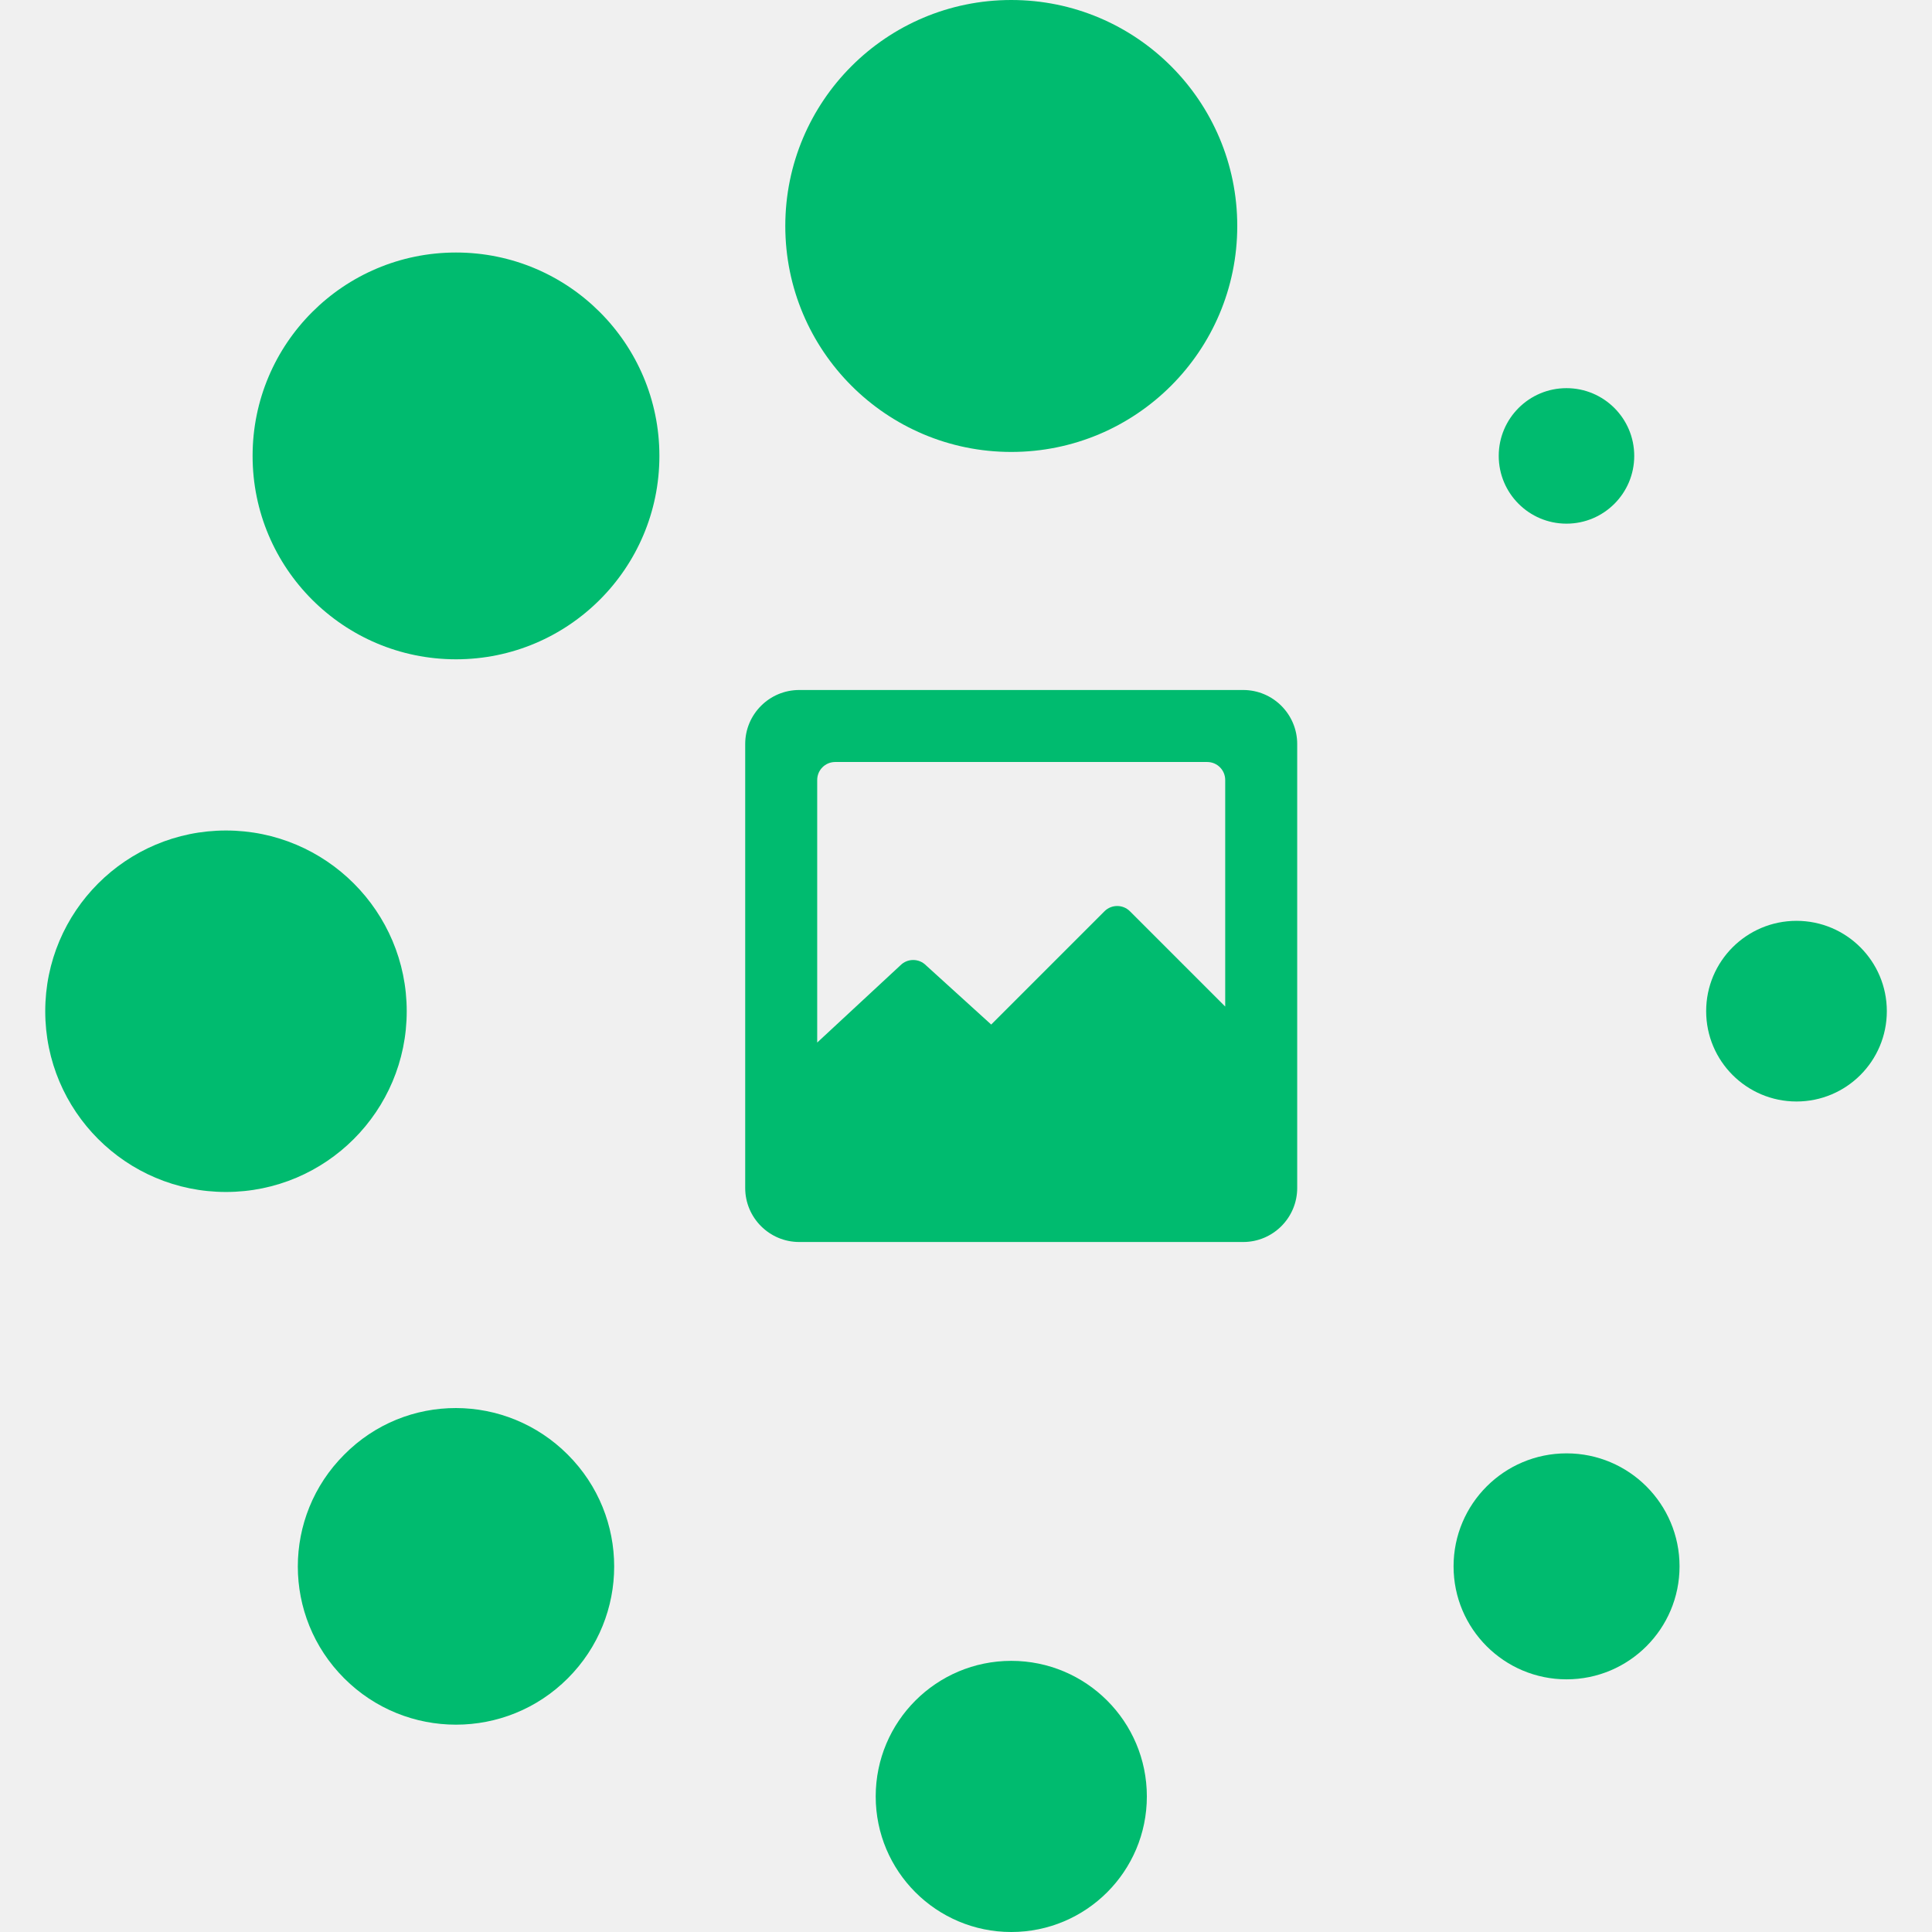
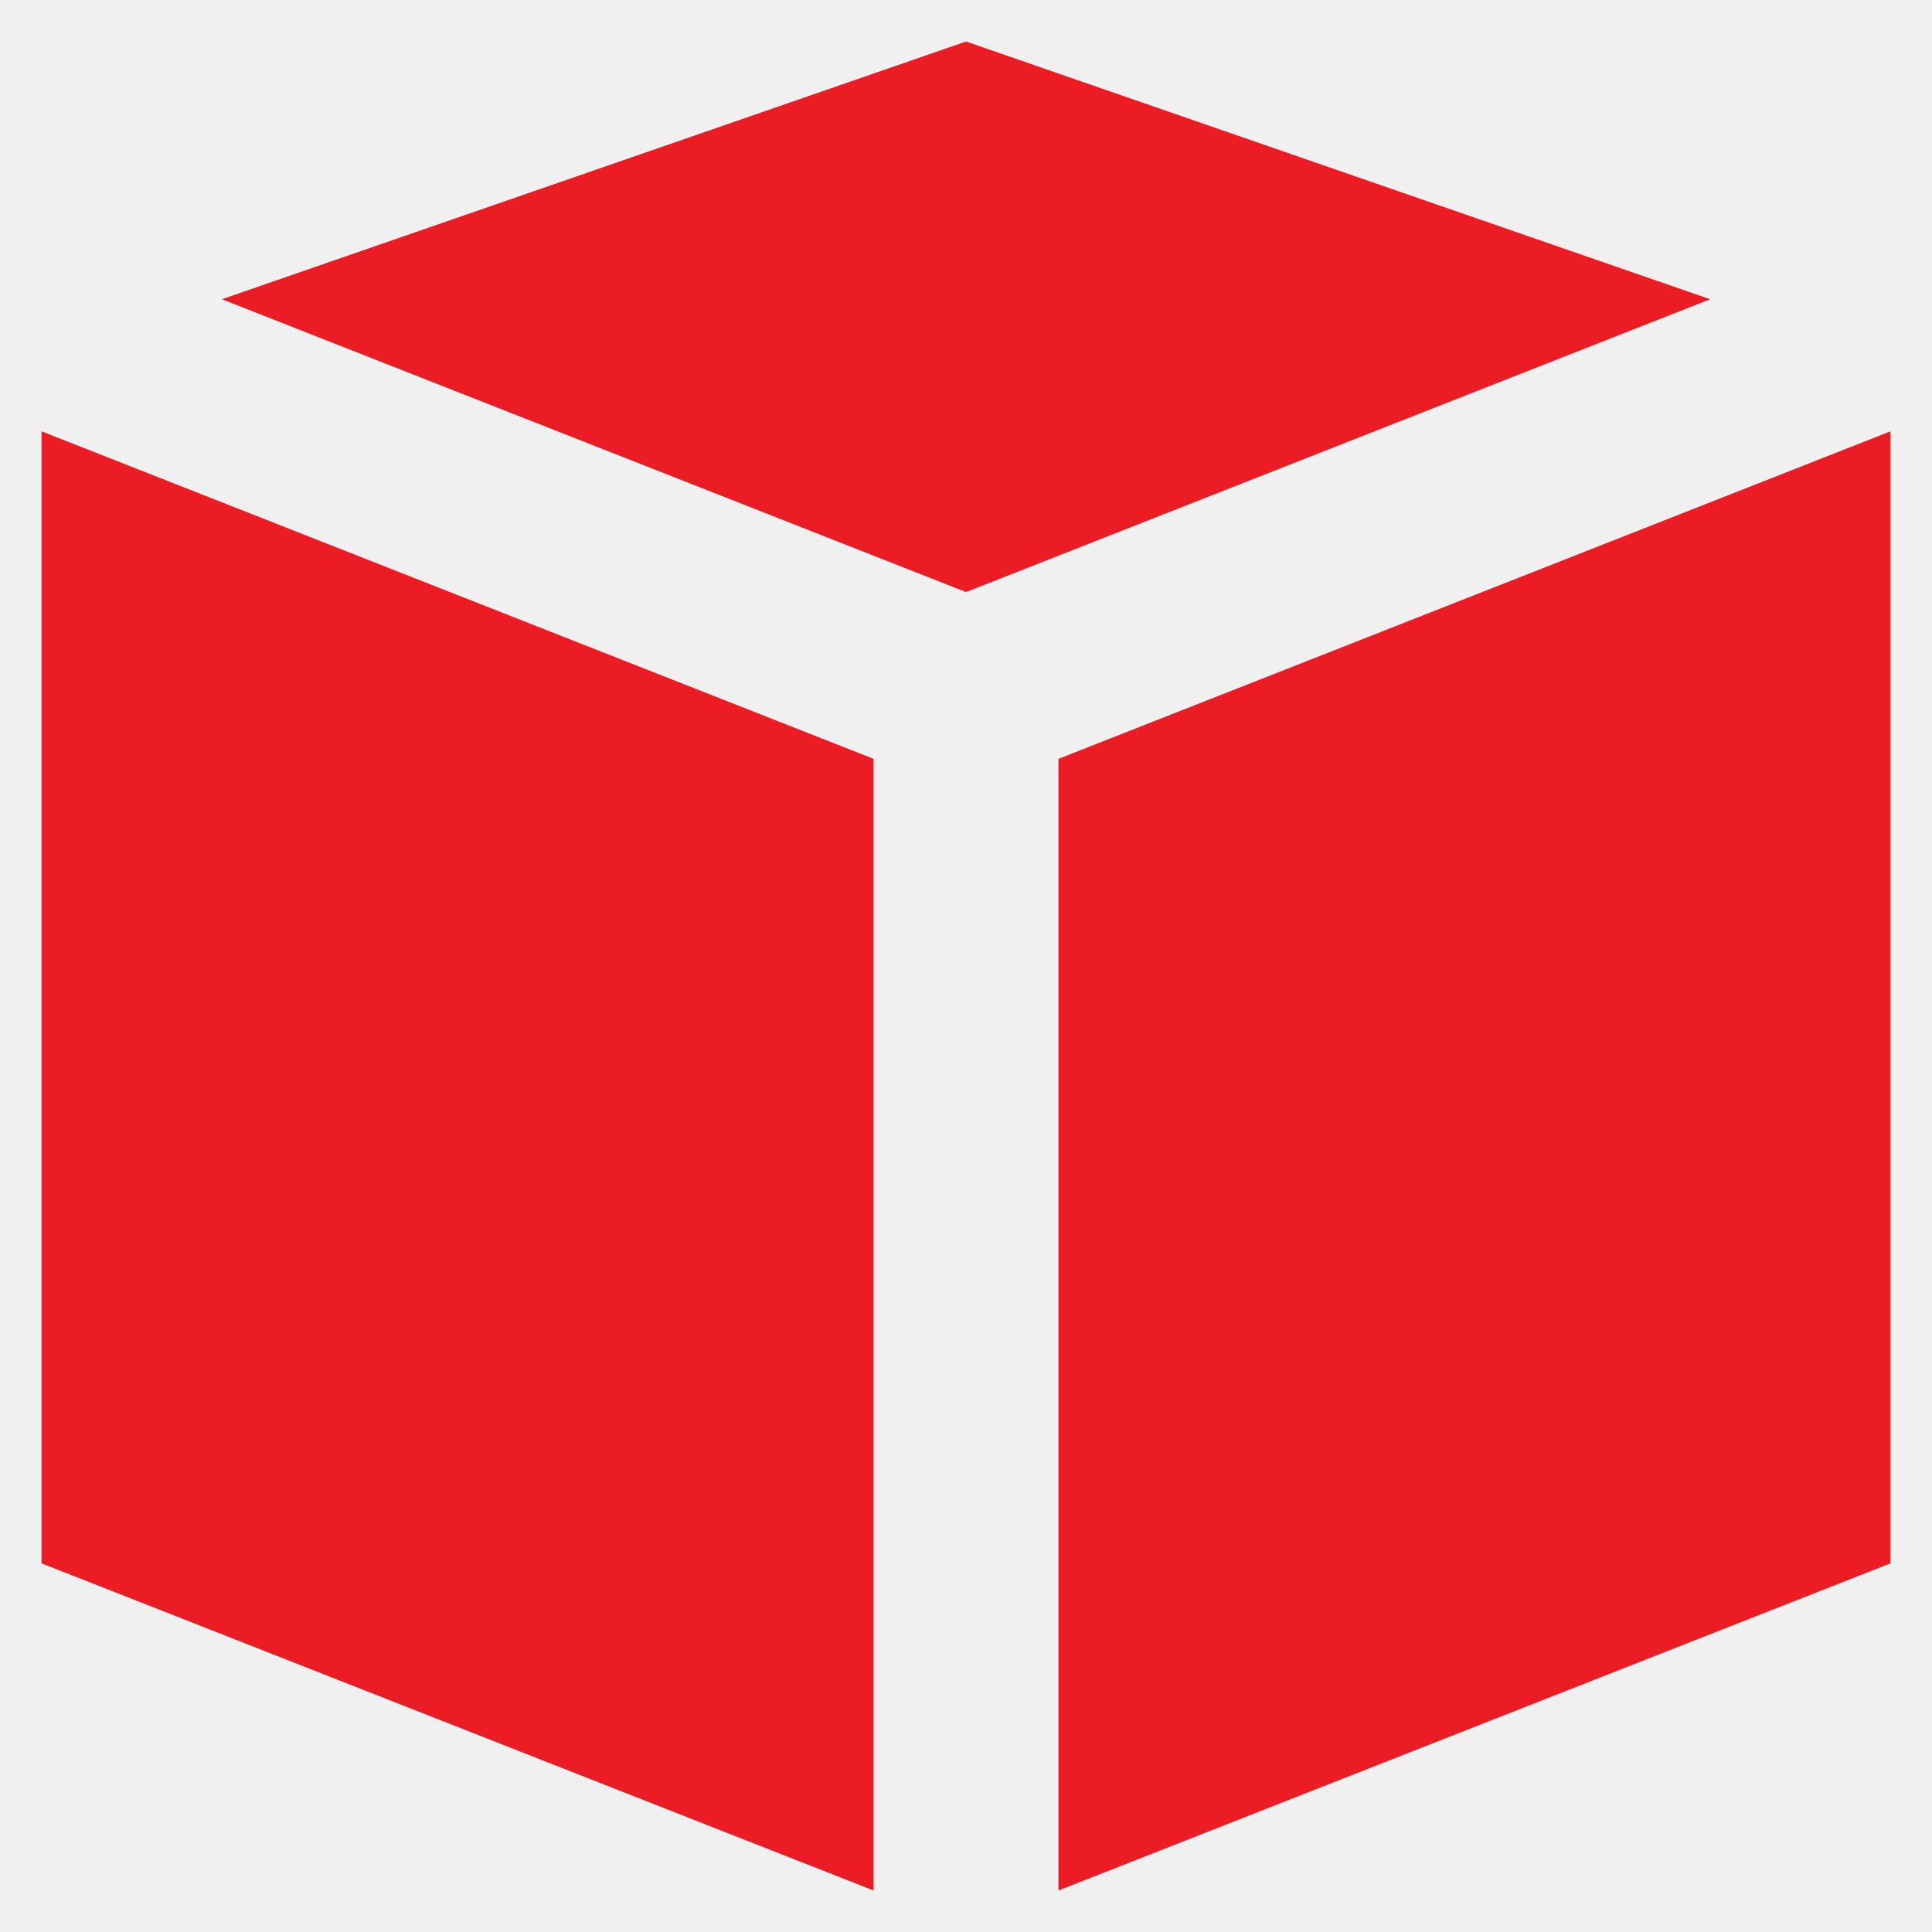
<svg xmlns="http://www.w3.org/2000/svg" width="300" height="300" viewBox="0 0 300 300" fill="none">
-   <path d="M157.031 70.178C176.411 70.178 192.121 54.468 192.121 35.089C192.121 15.71 176.411 0 157.031 0C137.651 0 121.94 15.71 121.94 35.089C121.94 54.468 137.651 70.178 157.031 70.178Z" fill="#00BB6F" />
-   <path d="M157.031 300C168.657 300 178.083 290.575 178.083 278.949C178.083 267.322 168.657 257.897 157.031 257.897C145.404 257.897 135.979 267.322 135.979 278.949C135.979 290.575 145.404 300 157.031 300Z" fill="#00BB6F" />
-   <path d="M70.807 102.376C88.25 102.376 102.391 88.236 102.391 70.793C102.391 53.351 88.25 39.211 70.807 39.211C53.364 39.211 39.223 53.351 39.223 70.793C39.223 88.236 53.364 102.376 70.807 102.376Z" fill="#00BB6F" />
-   <path d="M243.254 260.766C252.944 260.766 260.799 252.911 260.799 243.222C260.799 233.532 252.944 225.677 243.254 225.677C233.564 225.677 225.709 233.532 225.709 243.222C225.709 252.911 233.564 260.766 243.254 260.766Z" fill="#00BB6F" />
-   <path d="M35.09 185.089C50.591 185.089 63.156 172.524 63.156 157.025C63.156 141.525 50.591 128.96 35.09 128.96C19.59 128.96 7.025 141.525 7.025 157.025C7.025 172.524 19.59 185.089 35.09 185.089Z" fill="#00BB6F" />
-   <path d="M278.959 171.04C286.706 171.04 292.986 164.76 292.986 157.013C292.986 149.267 286.706 142.987 278.959 142.987C271.212 142.987 264.932 149.267 264.932 157.013C264.932 164.76 271.212 171.04 278.959 171.04Z" fill="#00BB6F" />
-   <path d="M53.444 225.882C43.846 235.48 43.846 251.009 53.444 260.607C63.031 270.205 78.584 270.205 88.17 260.607C97.768 251.009 97.768 235.48 88.17 225.882C78.584 216.273 63.042 216.182 53.444 225.882Z" fill="#00BB6F" />
-   <path d="M243.242 81.313C249.053 81.313 253.763 76.603 253.763 70.793C253.763 64.983 249.053 60.273 243.242 60.273C237.432 60.273 232.722 64.983 232.722 70.793C232.722 76.603 237.432 81.313 243.242 81.313Z" fill="#00BB6F" />
-   <g clip-path="url(#clip0_549_495)">
-     <path d="M193.044 107.143H124.099C119.476 107.143 115.714 110.904 115.714 115.528V184.472C115.714 189.096 119.476 192.857 124.099 192.857H193.044C197.667 192.857 201.429 189.096 201.429 184.472V115.528C201.429 110.904 197.667 107.143 193.044 107.143ZM190.248 156.296L175.455 141.502C174.363 140.411 172.593 140.411 171.502 141.502L153.913 159.091L143.777 149.887C142.686 148.795 140.917 148.795 139.825 149.887L126.895 161.886V121.118C126.895 119.573 128.145 118.323 129.69 118.323H187.454C188.998 118.323 190.249 119.573 190.249 121.118V156.296H190.248Z" fill="#00BB6F" />
-   </g>
-   <defs>
-     <clipPath id="clip0_549_495">
-       <rect width="85.714" height="85.714" fill="white" transform="translate(115.714 107.143)" />
-     </clipPath>
-   </defs>
+   <path d="M164.355 117.832V293.555L293.555 242.754V66.973L164.355 117.832Z" fill="#EC1C24" />
+   <path d="M6.445 242.754L135.645 293.555V117.832L6.445 66.973V242.754Z" fill="#EC1C24" />
+   <path d="M150 6.445L34.453 46.465L150 91.934L265.547 46.465L150 6.445Z" fill="#EC1C24" />
</svg>
